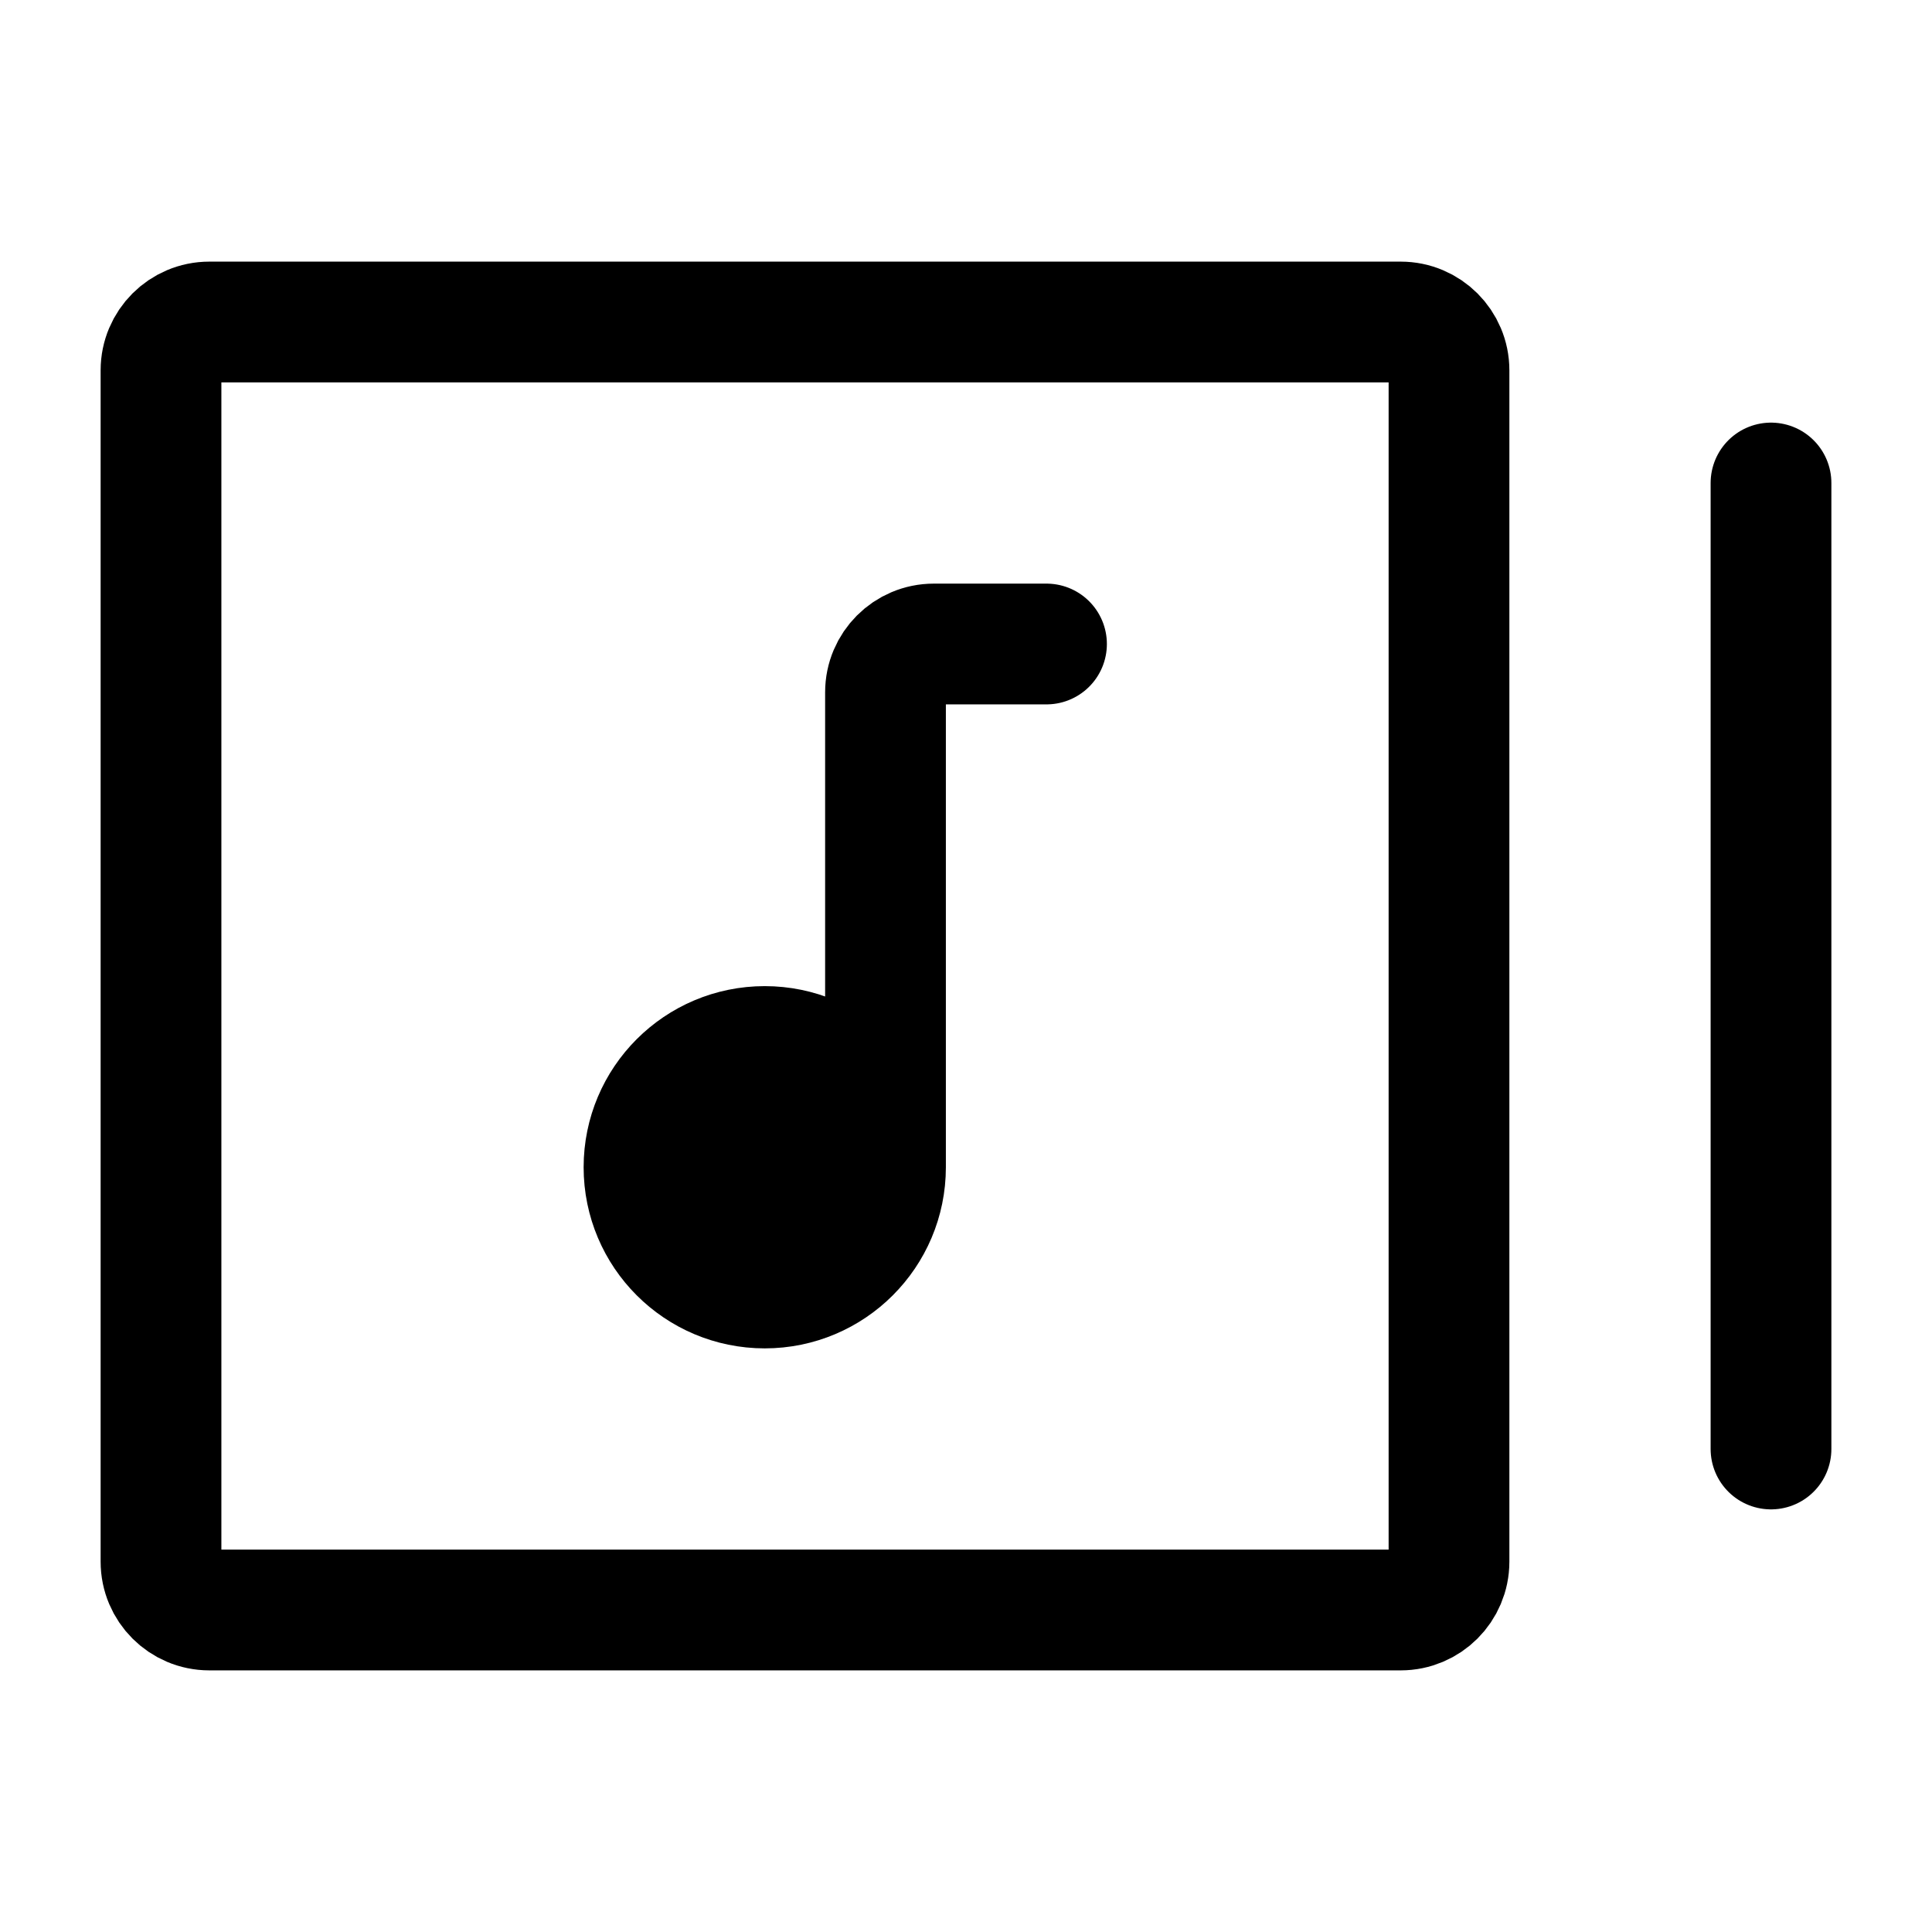
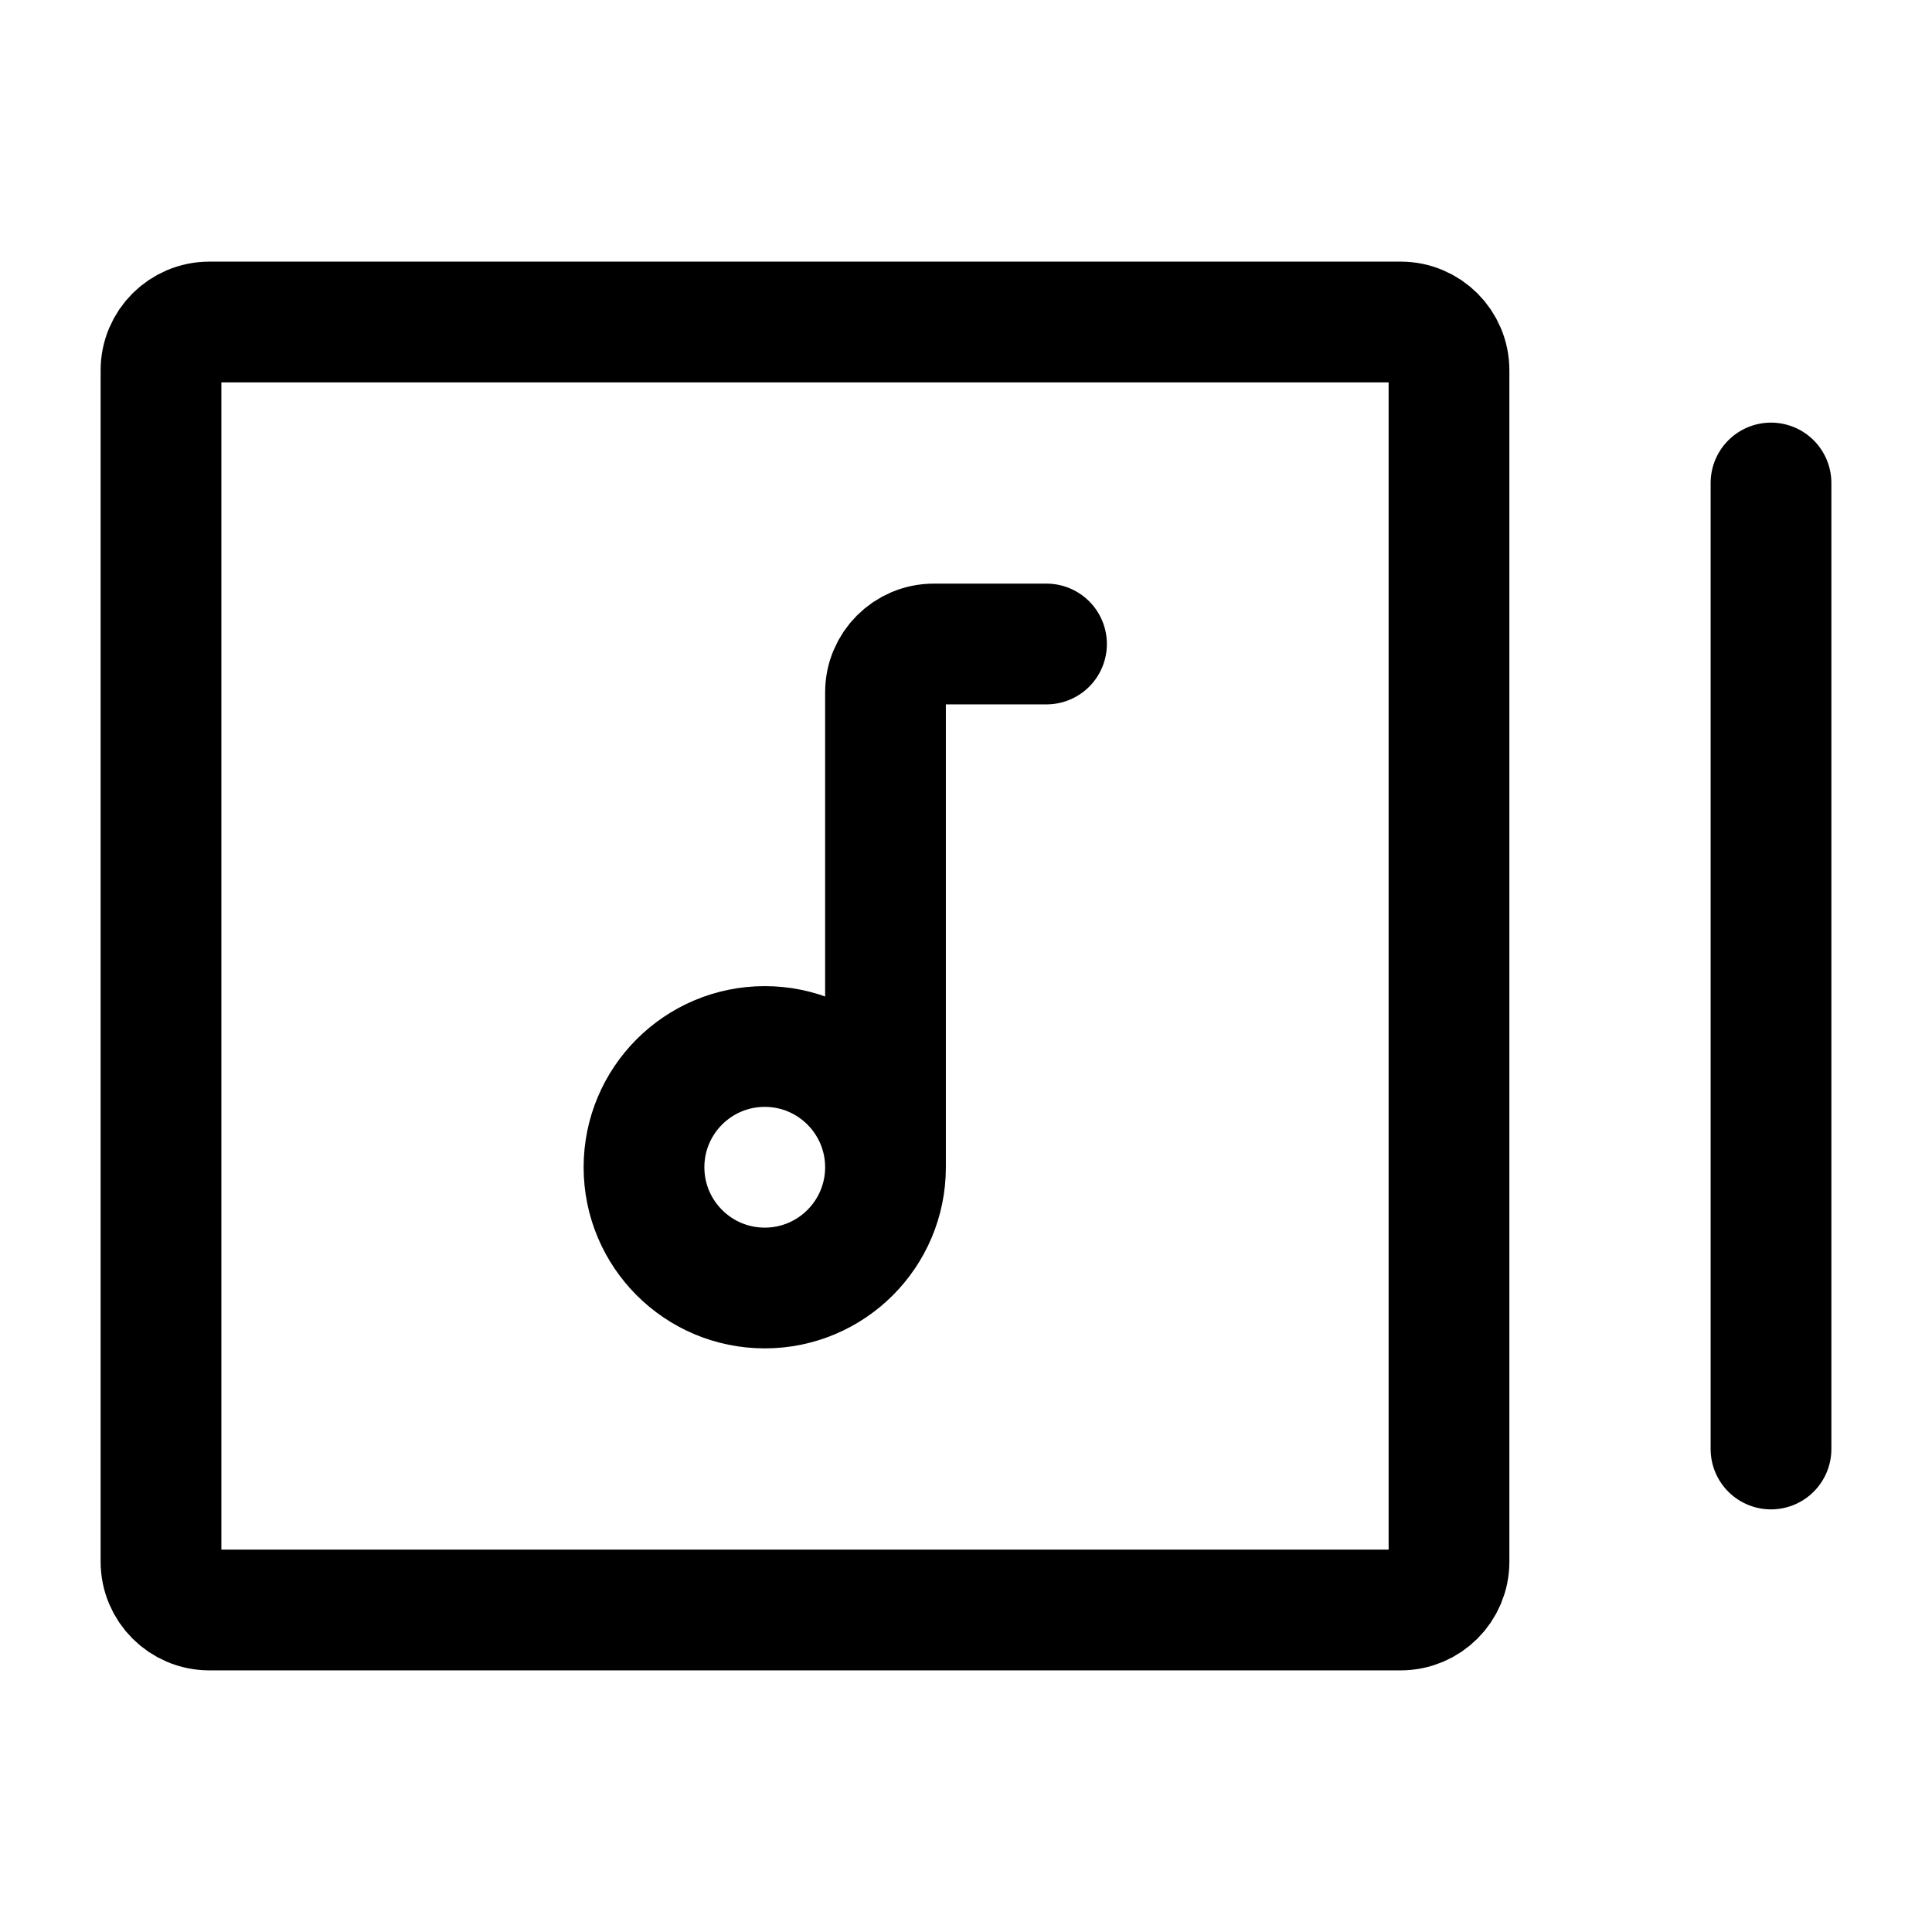
- <svg xmlns="http://www.w3.org/2000/svg" width="24" height="24" stroke-width="1.5" viewBox="0 0 24 24" fill="none">
-   <path d="M2 19.4V4.6C2 4.269 2.269 4 2.6 4H17.4C17.731 4 18 4.269 18 4.6V19.4C18 19.731 17.731 20 17.4 20H2.6C2.269 20 2 19.731 2 19.4Z" stroke="currentColor" stroke-width="1.5" />
+ <svg xmlns="http://www.w3.org/2000/svg" width="24" height="24" viewBox="0 0 24 24" stroke-width="1.5" fill="none">
+   <path d="M2 19.4V4.6C2 4.269 2.269 4 2.6 4H17.4C17.731 4 18 4.269 18 4.6V19.4C18 19.731 17.731 20 17.4 20H2.6C2.269 20 2 19.731 2 19.4Z" stroke="currentColor" />
  <path d="M22 6V18" stroke="currentColor" stroke-linecap="round" />
-   <path d="M11 14.5C11 15.328 10.328 16 9.5 16C8.672 16 8 15.328 8 14.5C8 13.672 8.672 13 9.5 13C10.328 13 11 13.672 11 14.5Z" fill="currentColor" />
  <path d="M11 14.5C11 15.328 10.328 16 9.5 16C8.672 16 8 15.328 8 14.5C8 13.672 8.672 13 9.5 13C10.328 13 11 13.672 11 14.5ZM11 14.5V8.6C11 8.269 11.269 8 11.6 8H13" stroke="currentColor" stroke-linecap="round" />
</svg>
